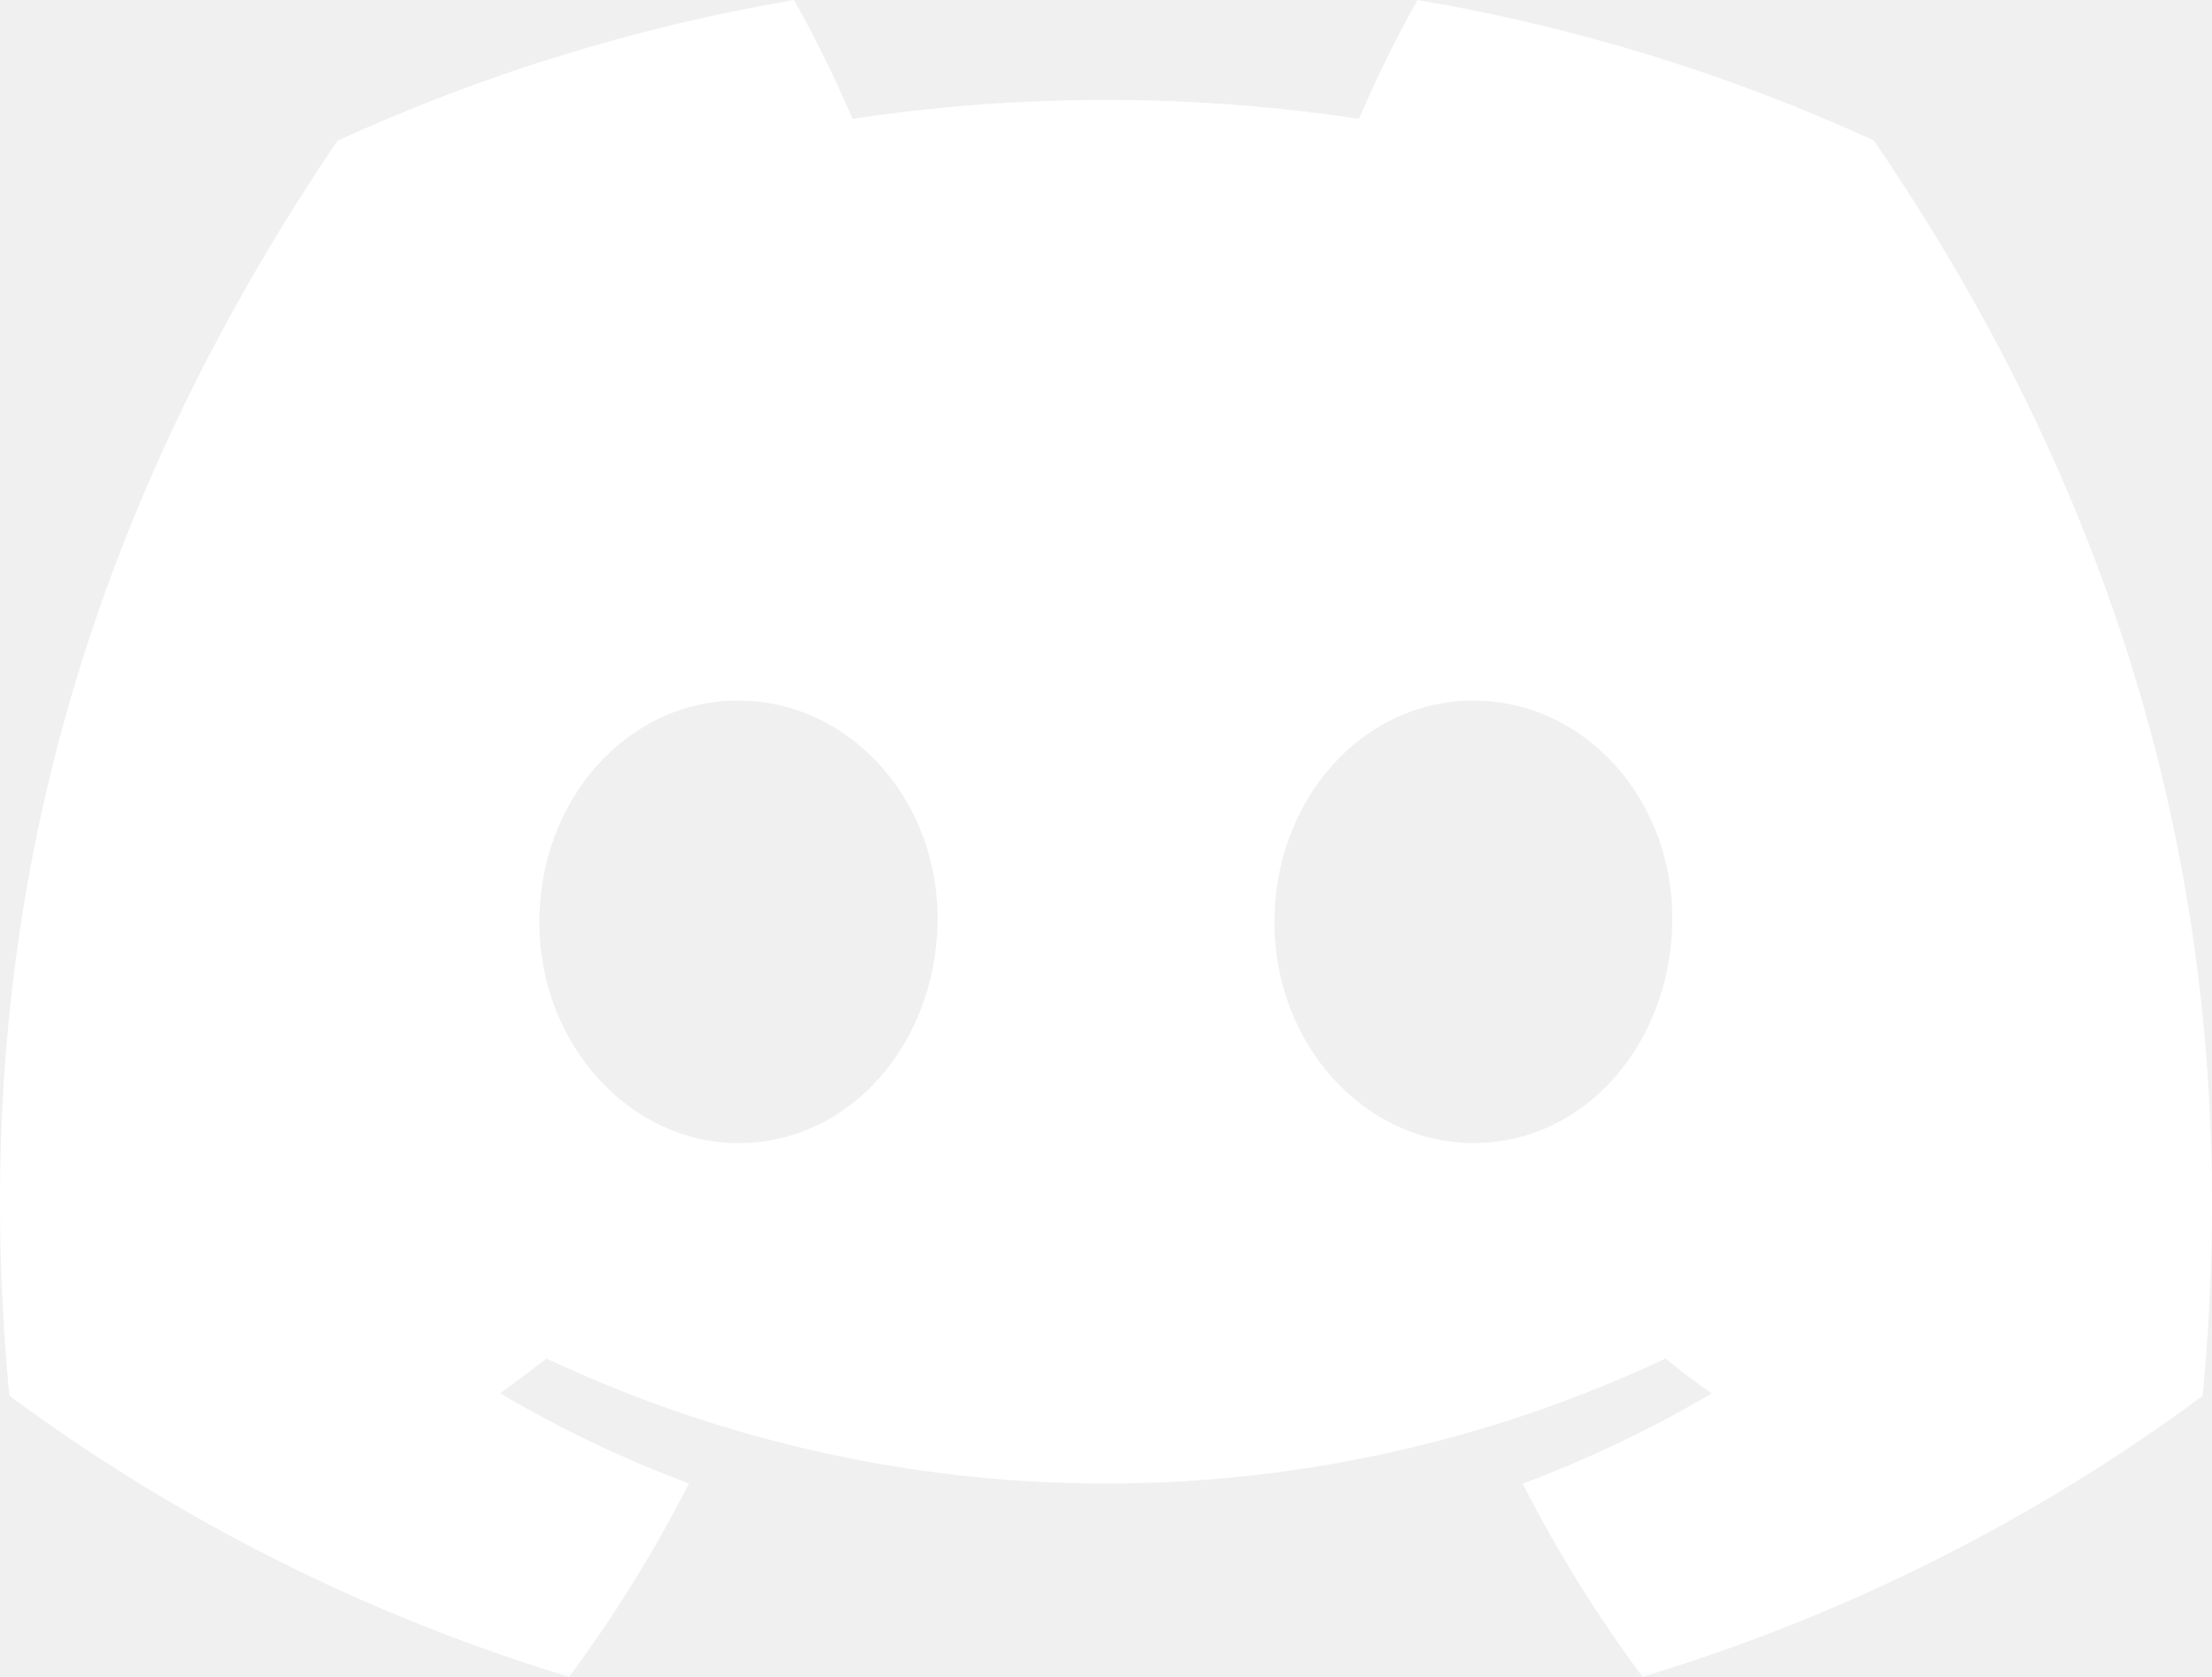
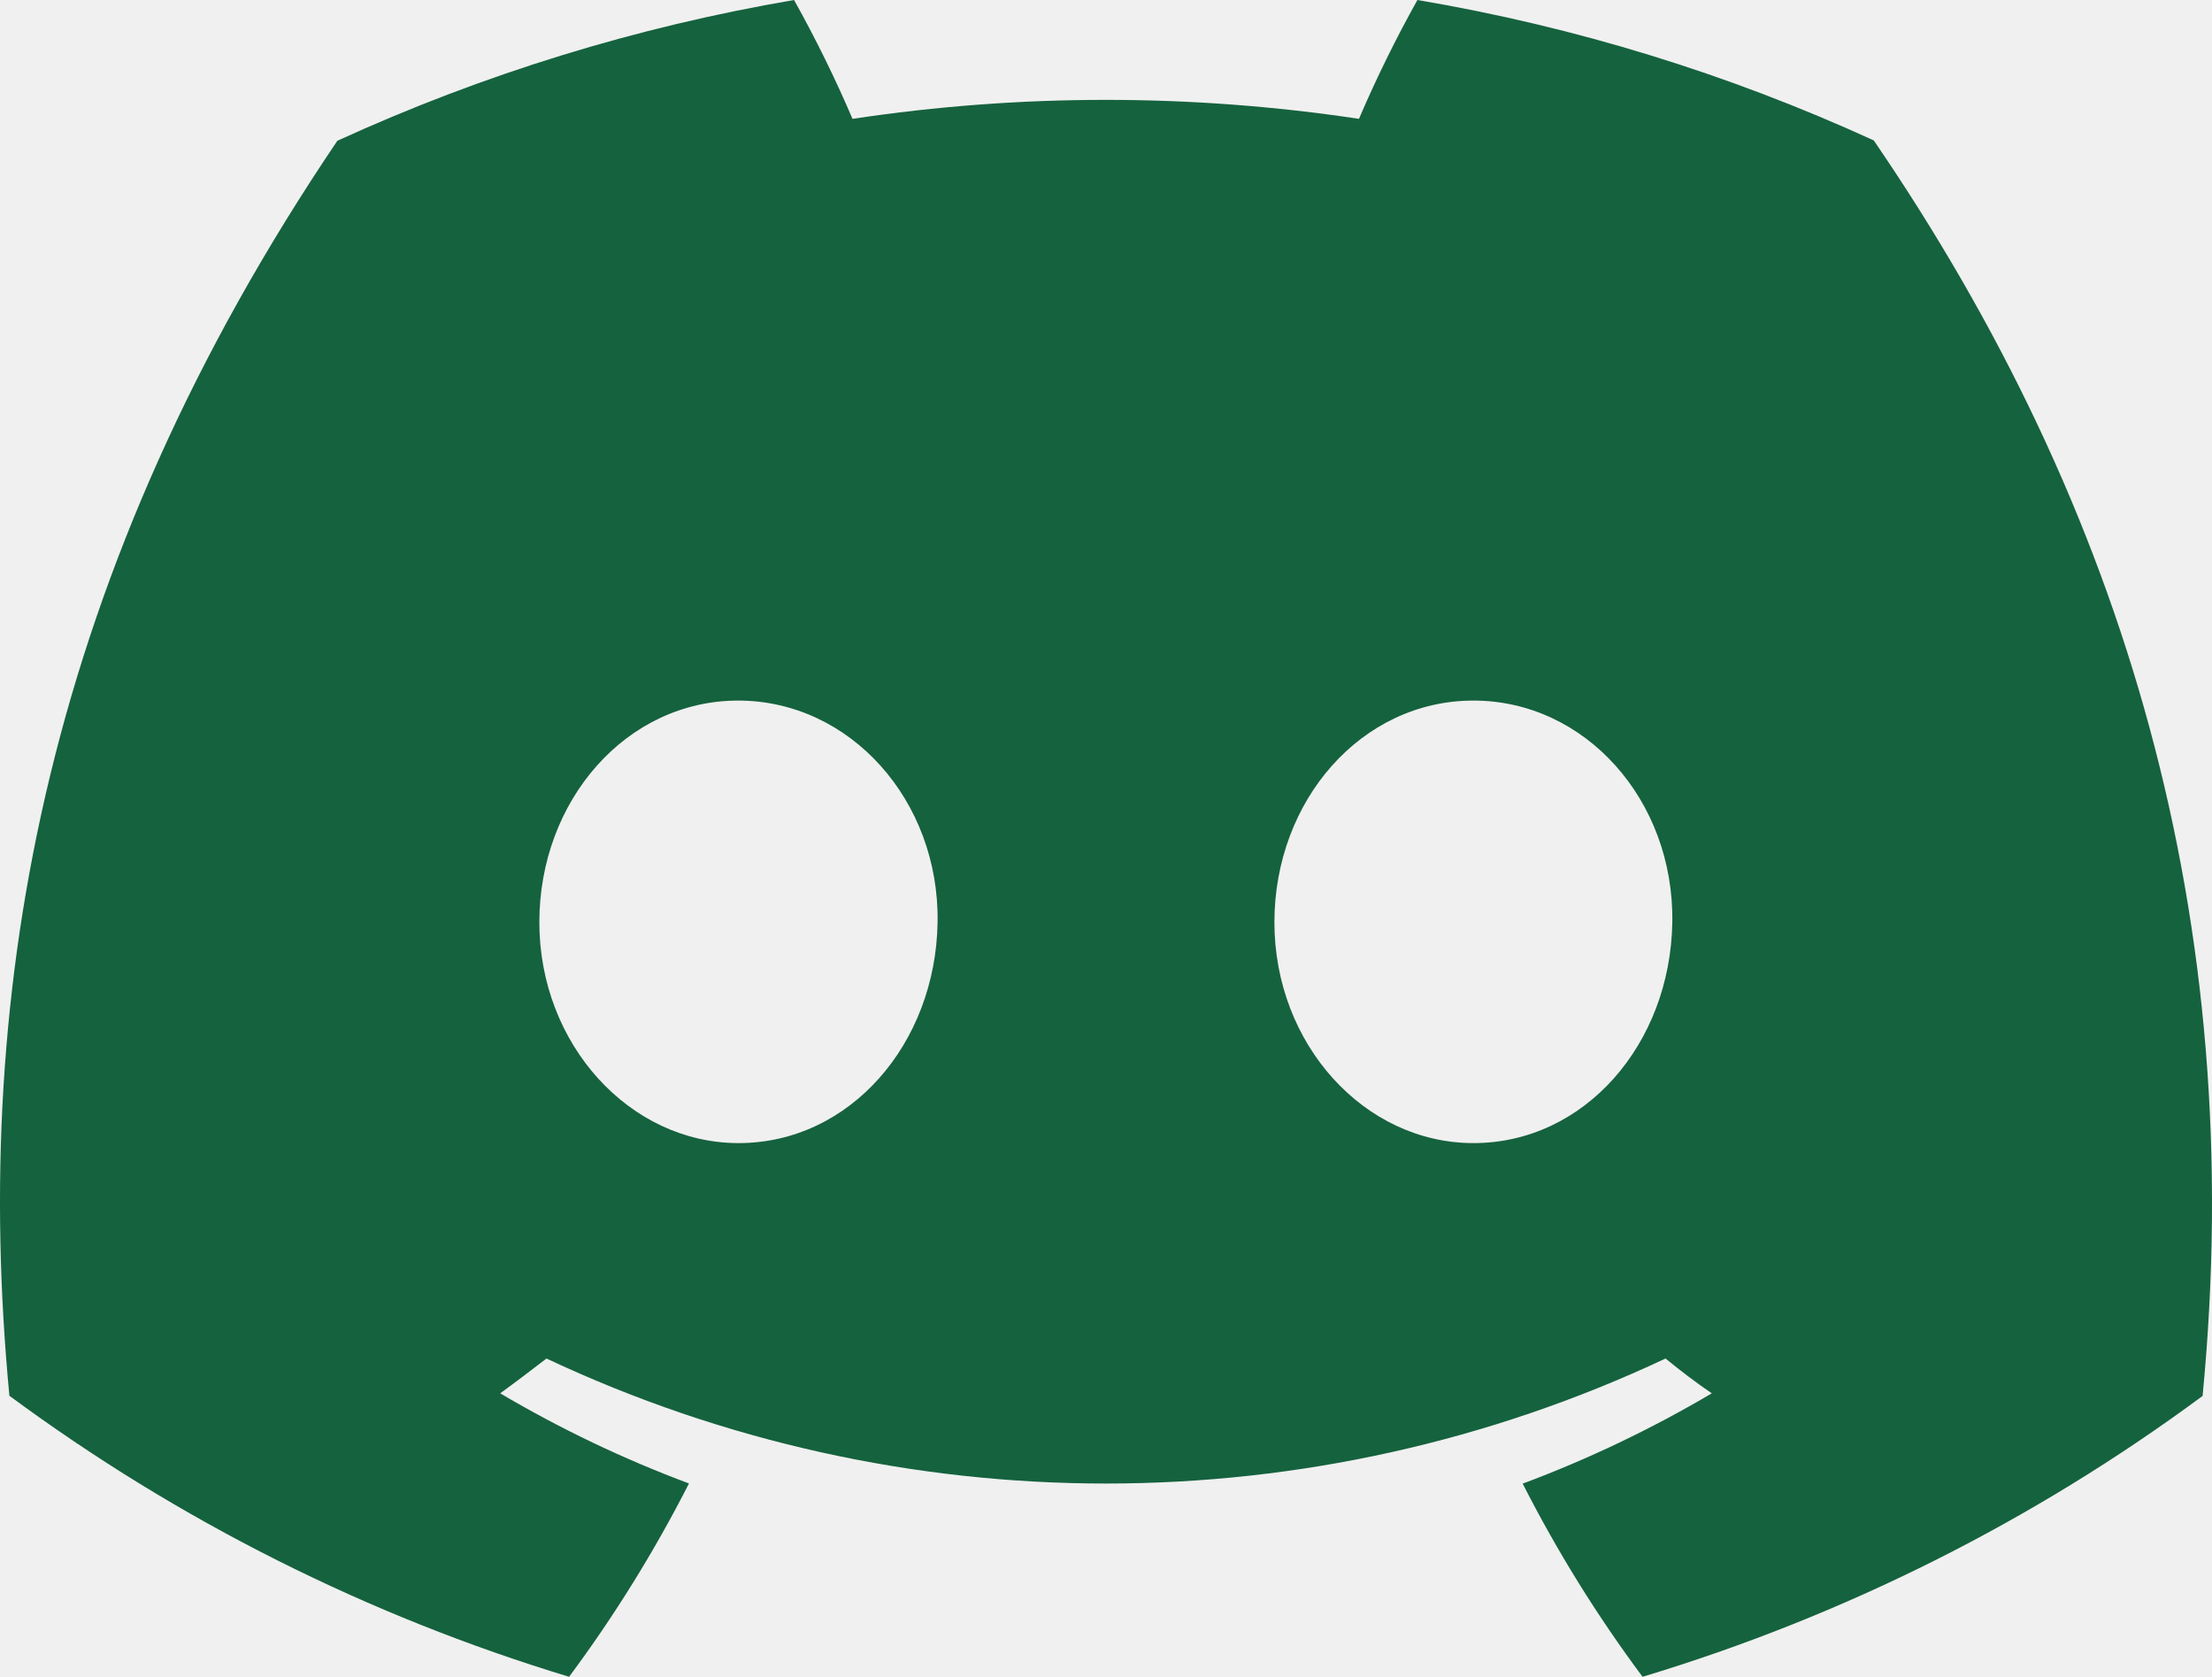
<svg xmlns="http://www.w3.org/2000/svg" viewBox="0 0 127.14 96.36">
-   <path fill="#fff" d="M107.7,8.07A105.15,105.15,0,0,0,81.47,0a72.06,72.06,0,0,0-3.36,6.83A97.68,97.68,0,0,0,49,6.83,72.37,72.37,0,0,0,45.64,0,105.89,105.89,0,0,0,19.39,8.09C2.79,32.65-1.71,56.6.54,80.21h0A105.73,105.73,0,0,0,32.71,96.36,77.7,77.7,0,0,0,39.6,85.25a68.42,68.42,0,0,1-10.85-5.18c.91-.66,1.8-1.34,2.66-2a75.57,75.57,0,0,0,64.32,0c.87.71,1.76,1.39,2.66,2a68.68,68.68,0,0,1-10.87,5.19,77,77,0,0,0,6.89,11.1A105.25,105.25,0,0,0,126.6,80.22h0C129.24,52.84,122.09,29.11,107.7,8.07ZM42.45,65.69C36.18,65.69,31,60,31,53s5-12.74,11.43-12.74S54,46,53.89,53,48.84,65.69,42.45,65.69Zm42.24,0C78.41,65.69,73.25,60,73.25,53s5-12.74,11.44-12.74S96.23,46,96.12,53,91.08,65.69,84.69,65.69Z" />
+   <path fill="#15623e" d="M107.7,8.07A105.15,105.15,0,0,0,81.47,0a72.06,72.06,0,0,0-3.36,6.83A97.68,97.68,0,0,0,49,6.83,72.37,72.37,0,0,0,45.64,0,105.89,105.89,0,0,0,19.39,8.09C2.79,32.65-1.71,56.6.54,80.21h0A105.73,105.73,0,0,0,32.71,96.36,77.7,77.7,0,0,0,39.6,85.25a68.42,68.42,0,0,1-10.85-5.18c.91-.66,1.8-1.34,2.66-2a75.57,75.57,0,0,0,64.32,0c.87.71,1.76,1.39,2.66,2a68.68,68.68,0,0,1-10.87,5.19,77,77,0,0,0,6.89,11.1A105.25,105.25,0,0,0,126.6,80.22h0C129.24,52.84,122.09,29.11,107.7,8.07ZM42.45,65.69C36.18,65.69,31,60,31,53s5-12.74,11.43-12.74S54,46,53.89,53,48.84,65.69,42.45,65.69Zm42.24,0C78.41,65.69,73.25,60,73.25,53s5-12.74,11.44-12.74S96.23,46,96.12,53,91.08,65.69,84.69,65.69Z" />
</svg>
